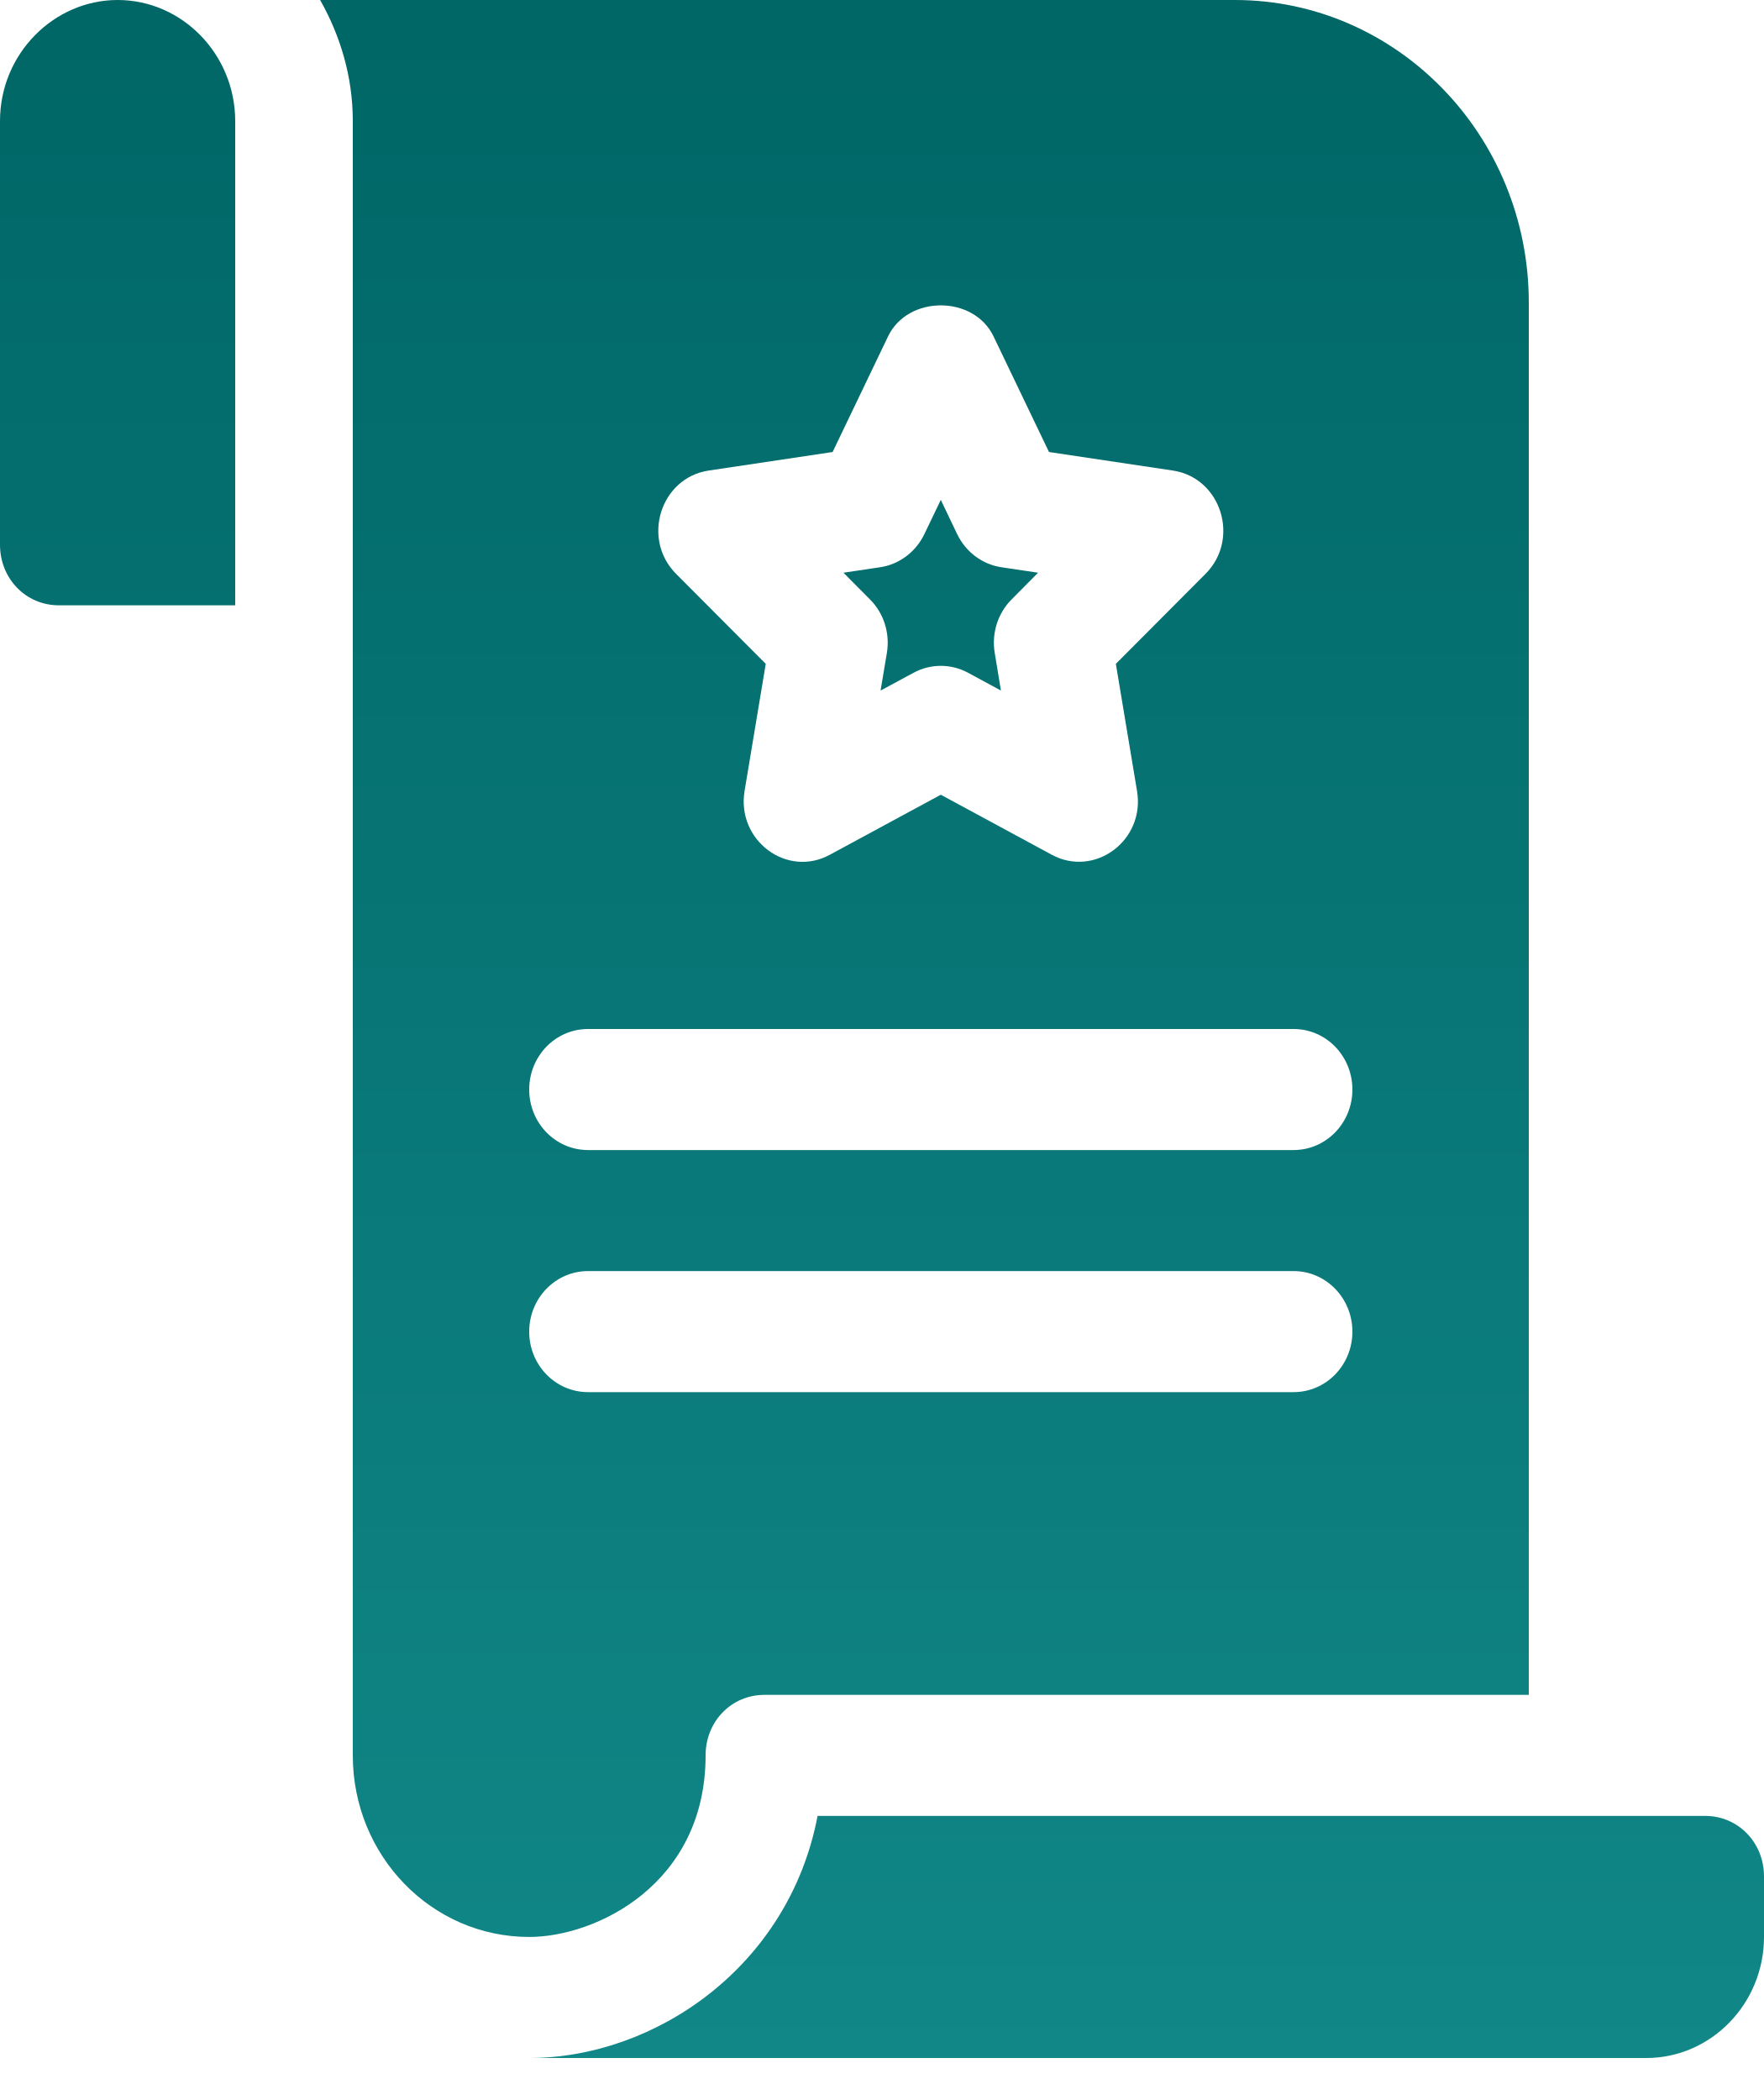
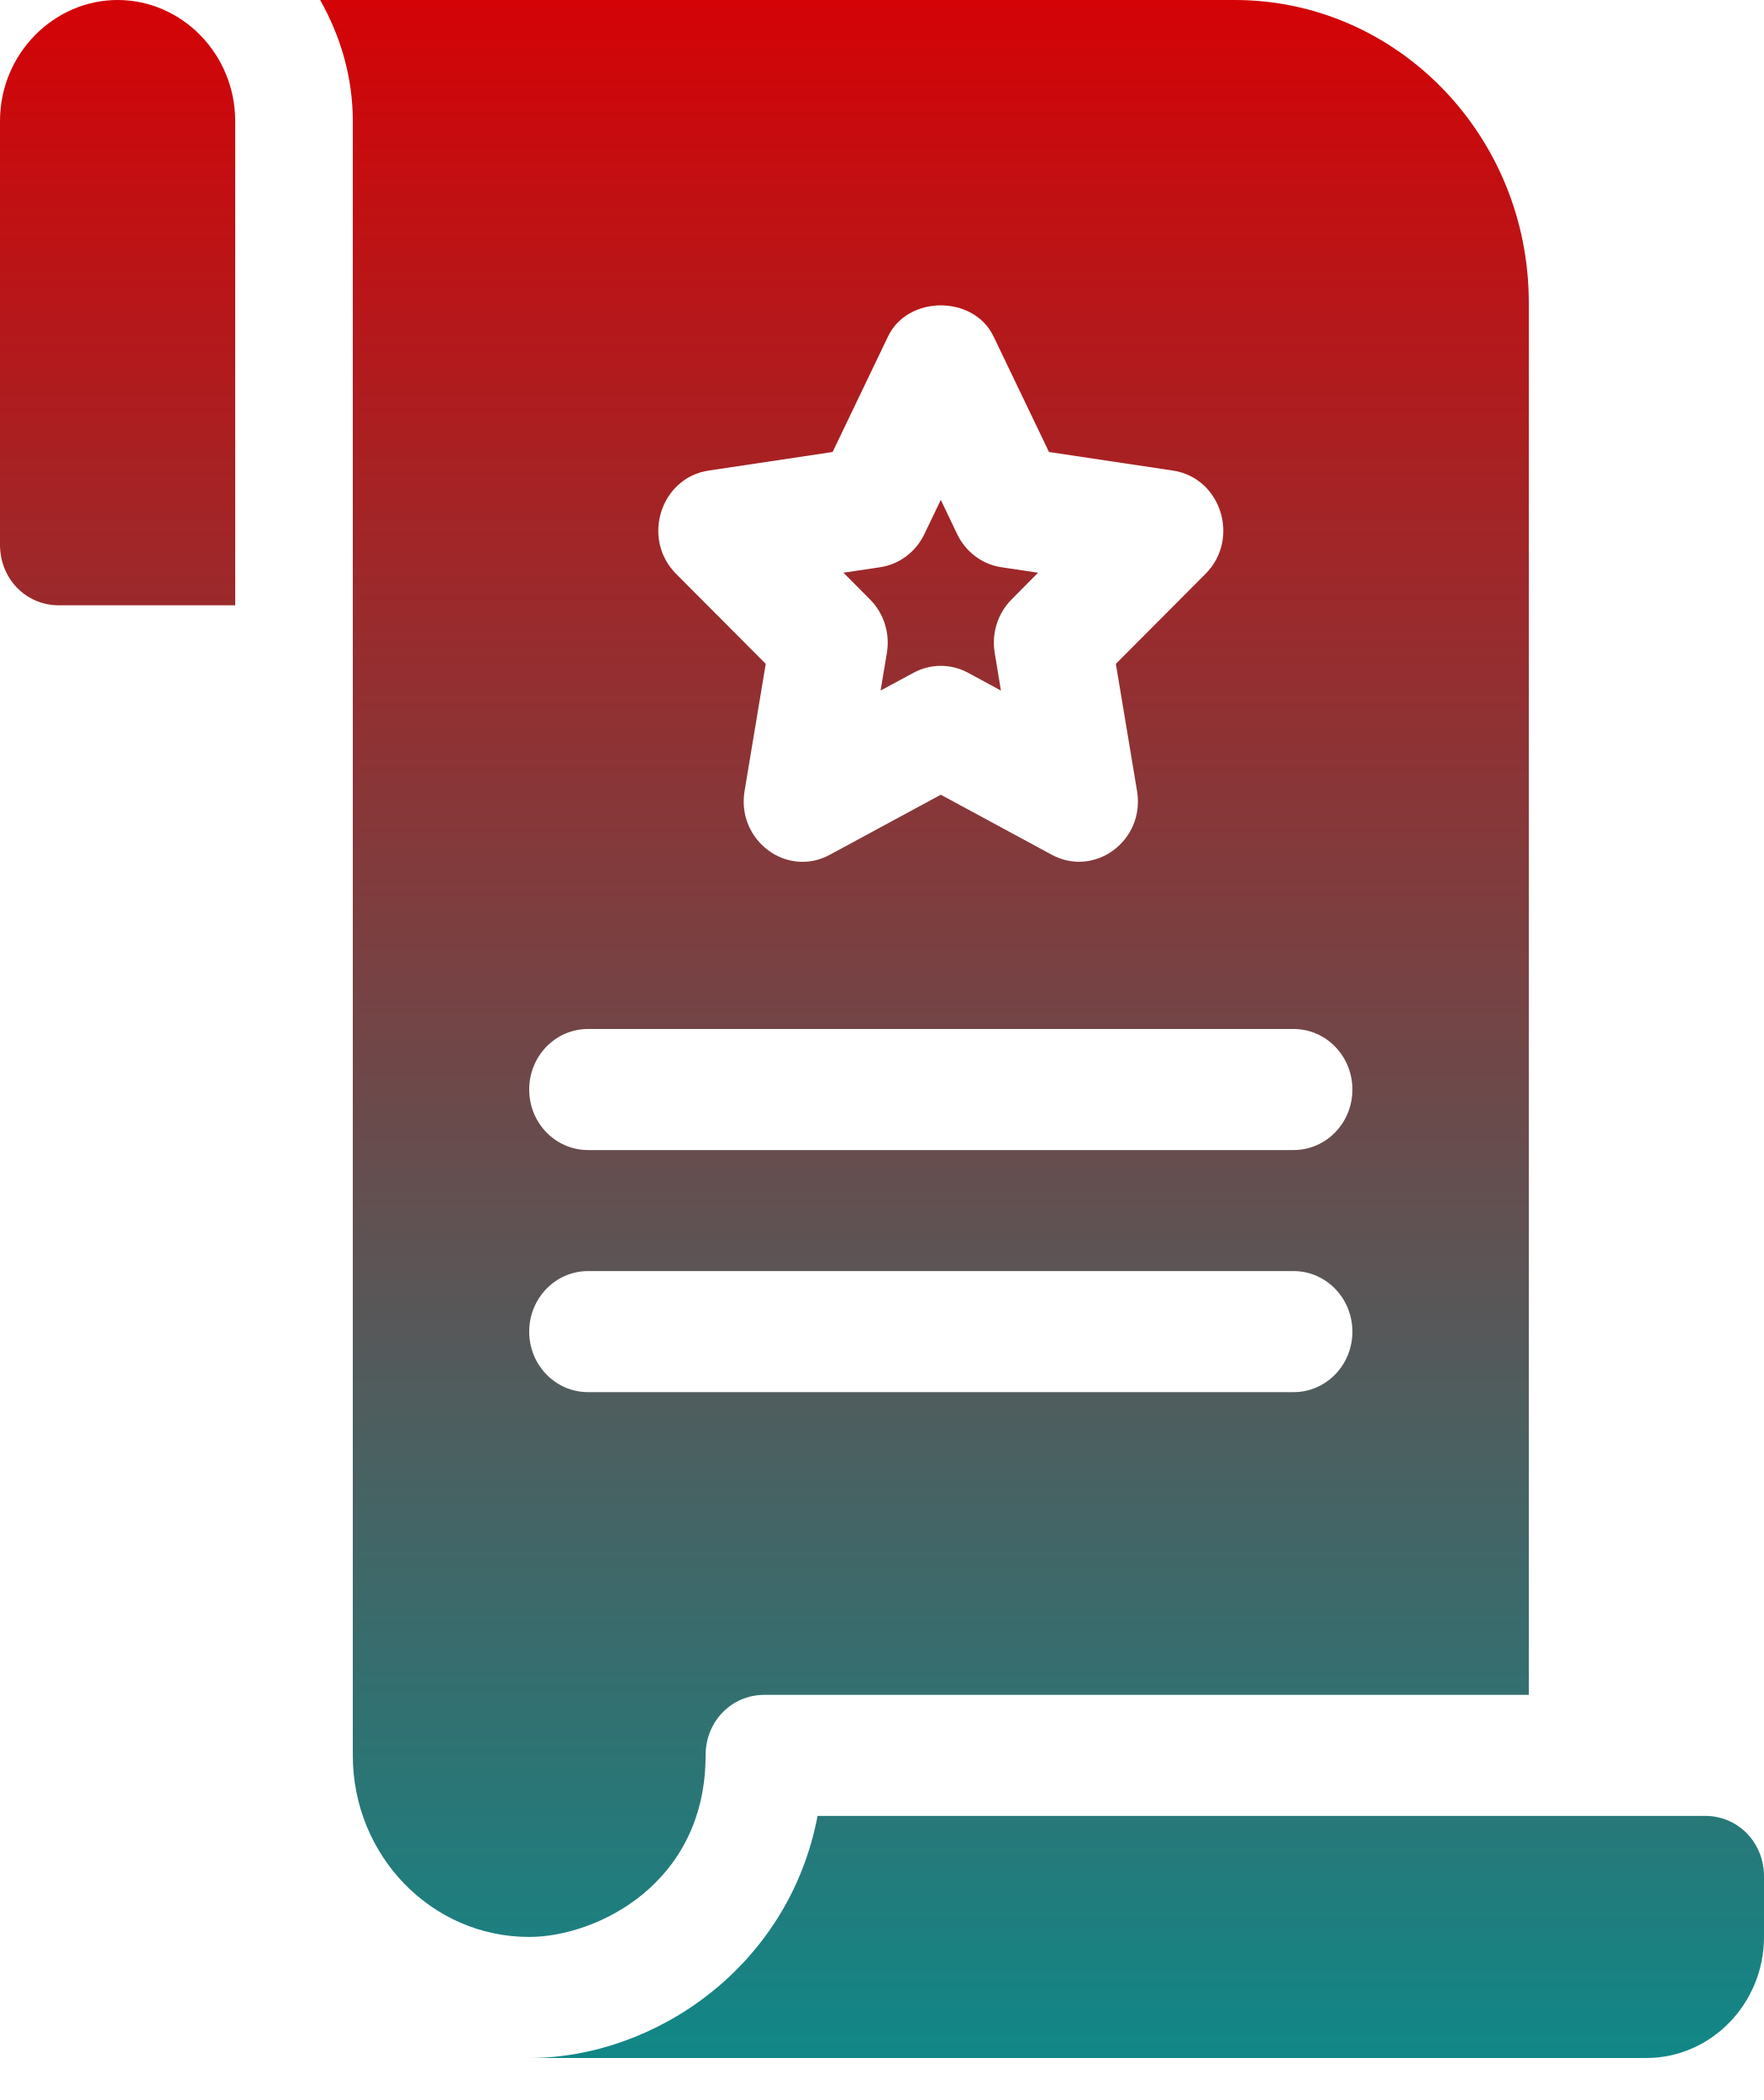
<svg xmlns="http://www.w3.org/2000/svg" width="21" height="25" viewBox="0 0 21 25" fill="none">
  <path d="M1.4 0C0.646 0 0 0.636 0 1.441V6.485C0 6.889 0.308 7.206 0.7 7.206H2.8V1.441C2.8 0.649 2.17 0 1.4 0ZM10.558 7.773L10.483 8.221L10.874 8.01C11.078 7.899 11.322 7.899 11.526 8.01L11.916 8.221L11.842 7.773C11.803 7.539 11.878 7.301 12.043 7.136L12.358 6.818L11.922 6.753C11.694 6.719 11.497 6.571 11.395 6.359L11.2 5.951L11.004 6.359C10.902 6.571 10.706 6.719 10.477 6.753L10.041 6.818L10.357 7.136C10.522 7.301 10.597 7.539 10.558 7.773ZM8.4 20.897C8.4 20.493 8.708 20.177 9.1 20.177H18.2V3.603C18.2 1.614 16.632 0 14.7 0H3.811C4.052 0.426 4.2 0.914 4.2 1.441V20.897C4.2 22.093 5.138 23.059 6.3 23.059C7.094 23.059 8.4 22.432 8.4 20.897ZM8.436 5.602L9.912 5.381L10.572 4.005C10.808 3.512 11.592 3.512 11.828 4.005L12.488 5.381L13.964 5.602C14.536 5.688 14.767 6.414 14.352 6.831L13.284 7.903L13.536 9.416C13.635 10.007 13.03 10.452 12.52 10.175L11.2 9.461L9.88 10.175C9.367 10.455 8.766 10.003 8.864 9.416L9.116 7.903L8.048 6.831C7.634 6.415 7.863 5.688 8.436 5.602ZM7 12.25H15.4C15.787 12.25 16.1 12.572 16.1 12.971C16.1 13.369 15.787 13.691 15.4 13.691H7C6.613 13.691 6.3 13.369 6.3 12.971C6.3 12.572 6.613 12.25 7 12.25ZM7 15.132H15.4C15.787 15.132 16.1 15.455 16.1 15.853C16.1 16.251 15.787 16.573 15.4 16.573H7C6.613 16.573 6.3 16.251 6.3 15.853C6.3 15.455 6.613 15.132 7 15.132ZM20.3 21.618H19.6H9.733C9.391 23.416 7.793 24.5 6.3 24.5H19.6C20.37 24.5 21 23.852 21 23.059V22.338C21 21.935 20.692 21.618 20.3 21.618Z" fill="url(#paint0_linear_357_8384)" />
  <defs>
    <linearGradient id="paint0_linear_357_8384" x1="10.5" y1="0" x2="10.5" y2="24.5" gradientUnits="userSpaceOnUse">
-       <stop stop-color="#006666" />
+       <stop stop-color="#d40306" />
      <stop offset="1" stop-color="#118787" />
    </linearGradient>
  </defs>
</svg>
